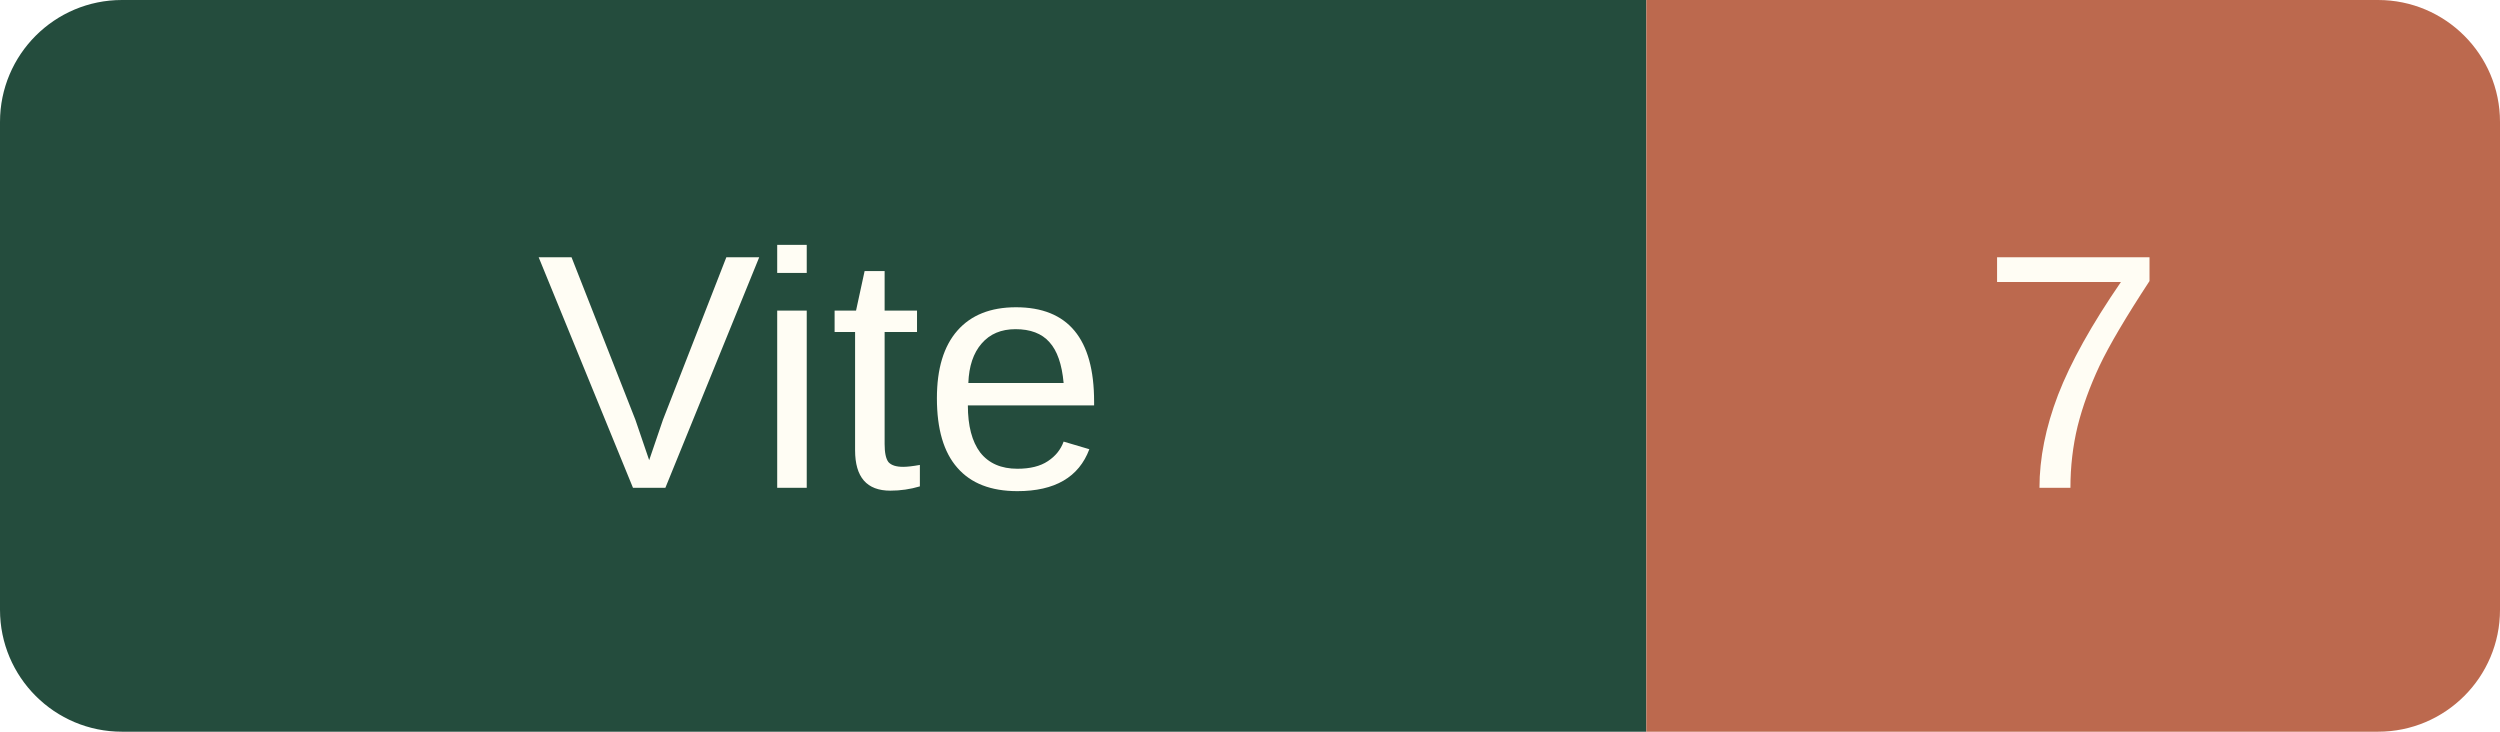
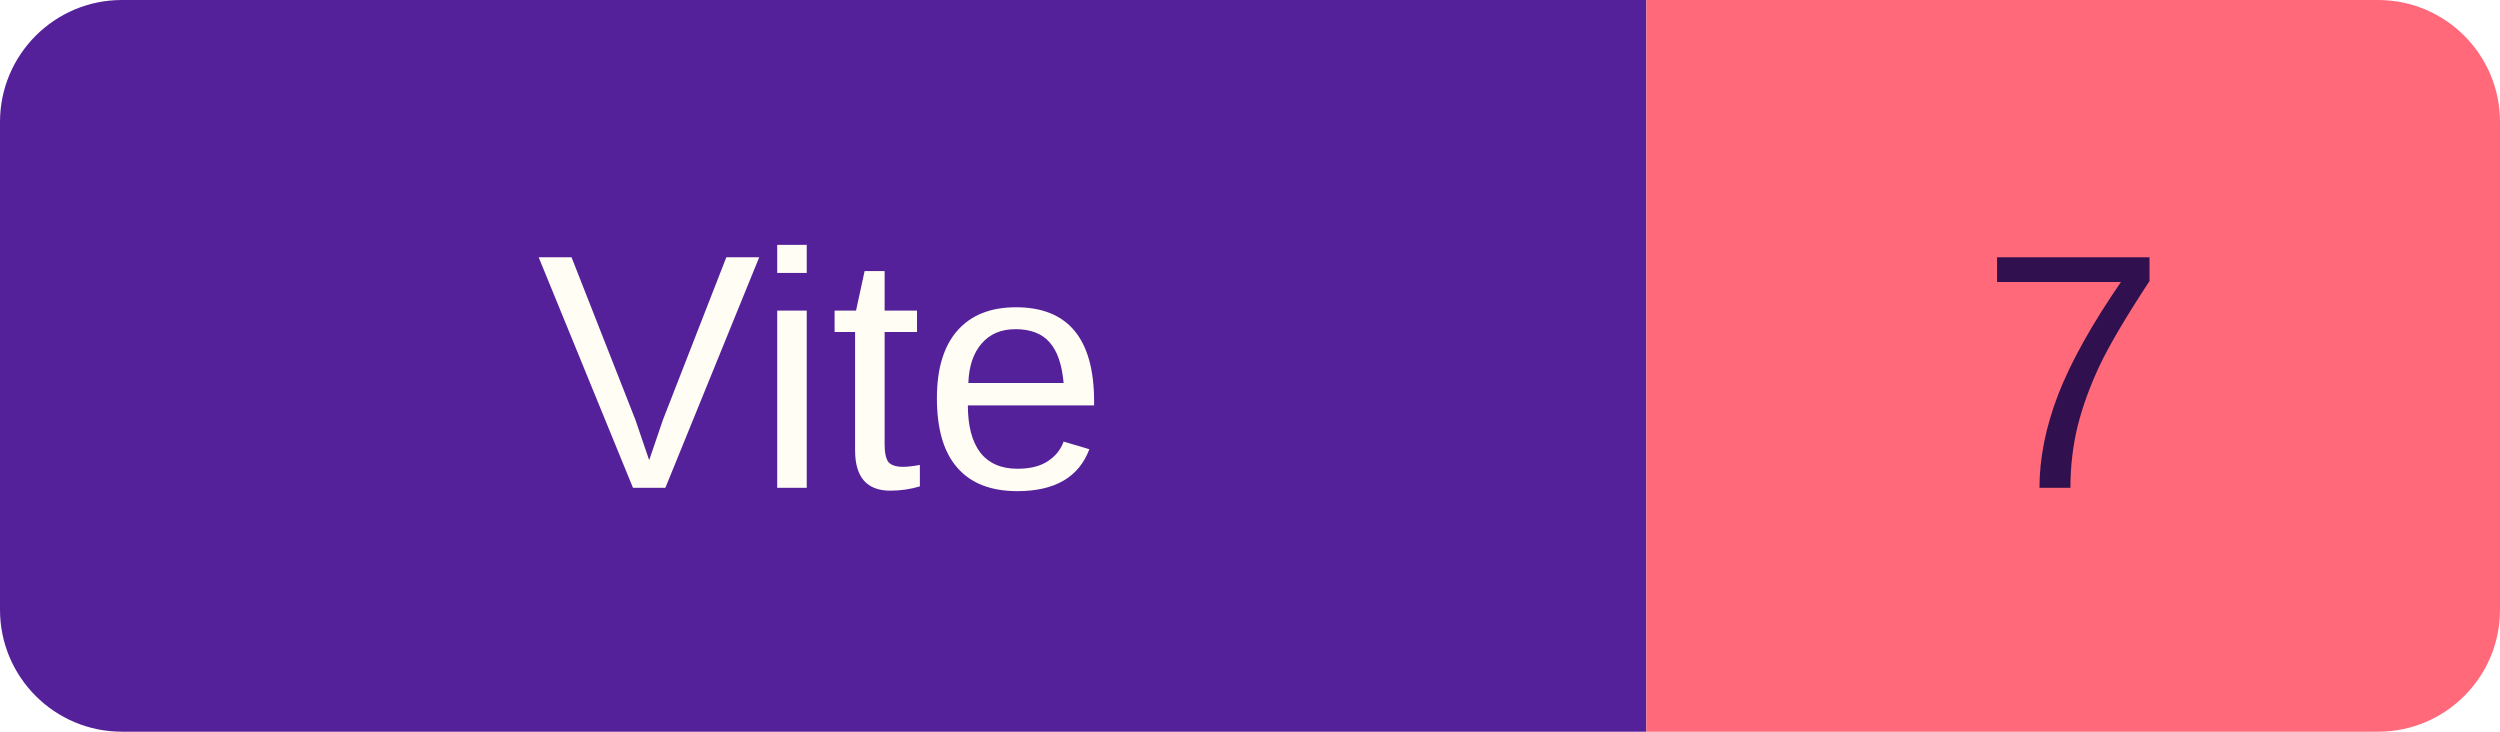
<svg xmlns="http://www.w3.org/2000/svg" width="82" height="24" viewBox="0 0 82 24" role="img" aria-label="Vite 7">
  <clipPath id="r">
    <rect width="82" height="24" rx="4" />
  </clipPath>
  <g clip-path="url(#r)">
-     <path fill="#244c3d" d="M0 0h54v24H0z" />
-     <path fill="#bc694e" d="M54 0h28v24H54z" />
+     <path fill="#55219a" d="M0 0h54v24H0z" />
+     <path fill="#ff697a" d="M54 0h28v24H54z" />
  </g>
  <g fill="#fffdf4" font-family="Verdana,Arial,sans-serif" font-size="11" text-anchor="middle">
    <text x="27.0" y="16">Vite</text>
-     <text x="68.0" y="16">7</text>
+     <text fill="#30104f" x="68.0" y="16">7</text>
  </g>
</svg>
